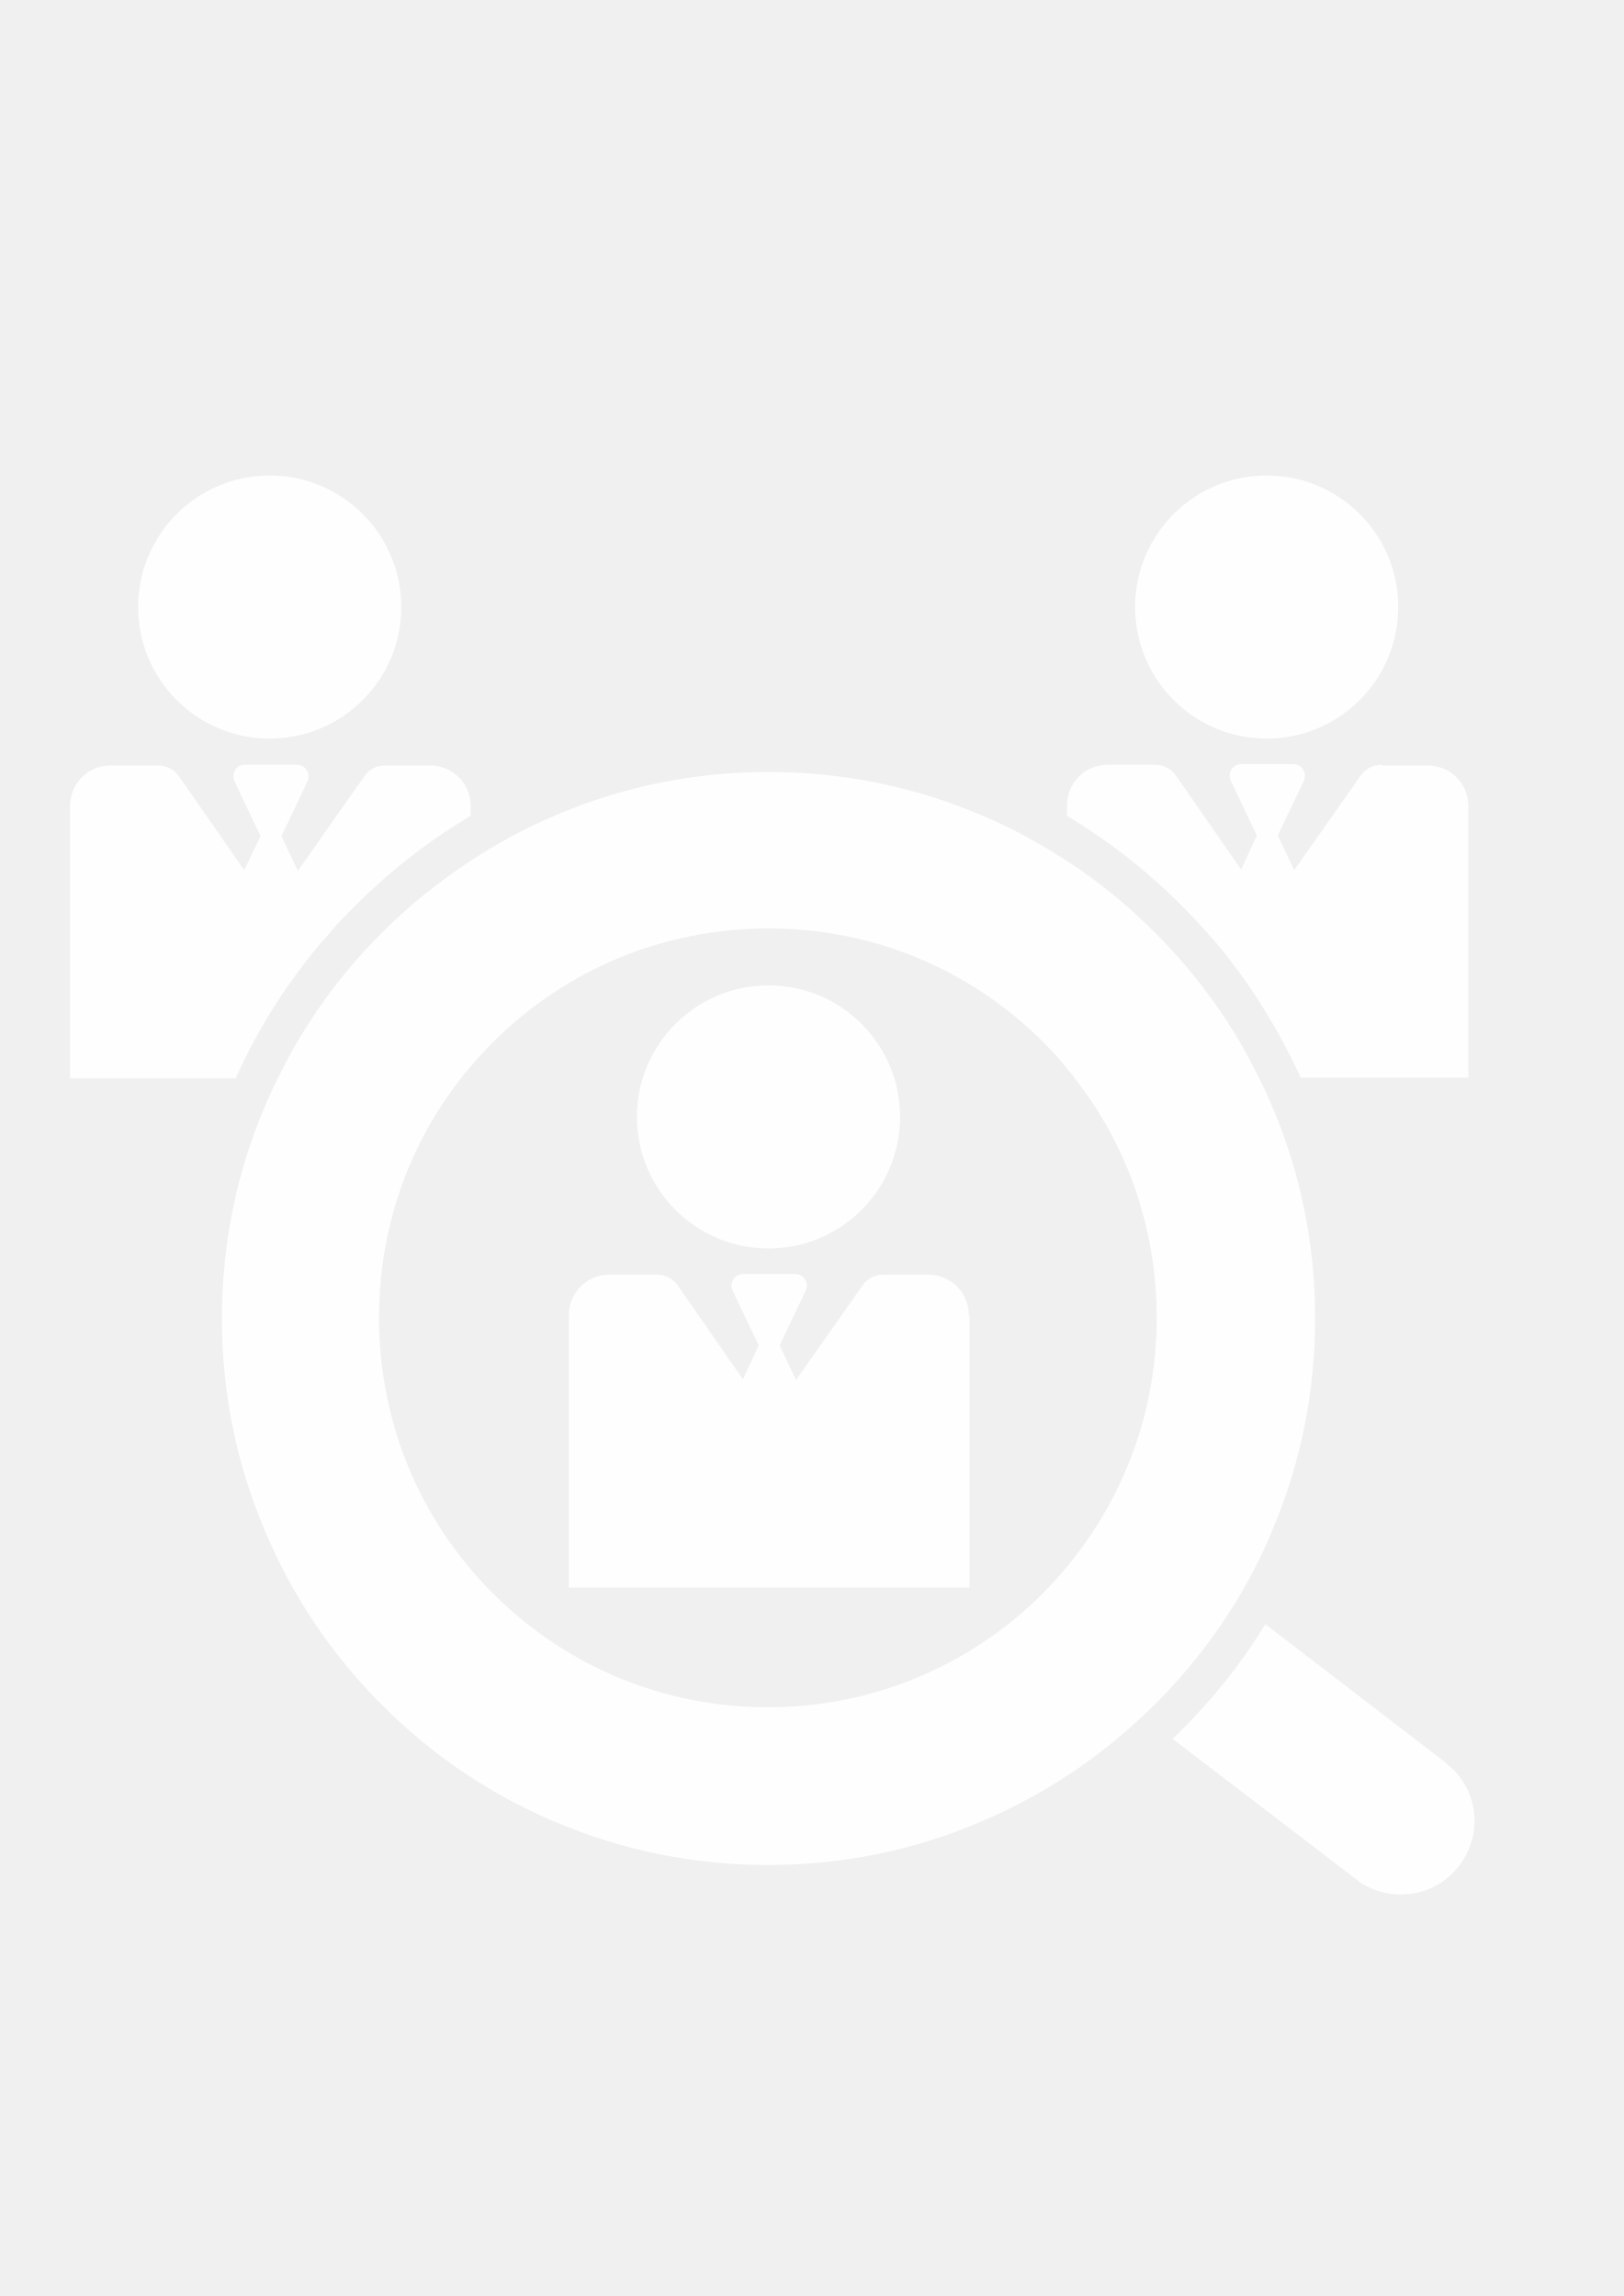
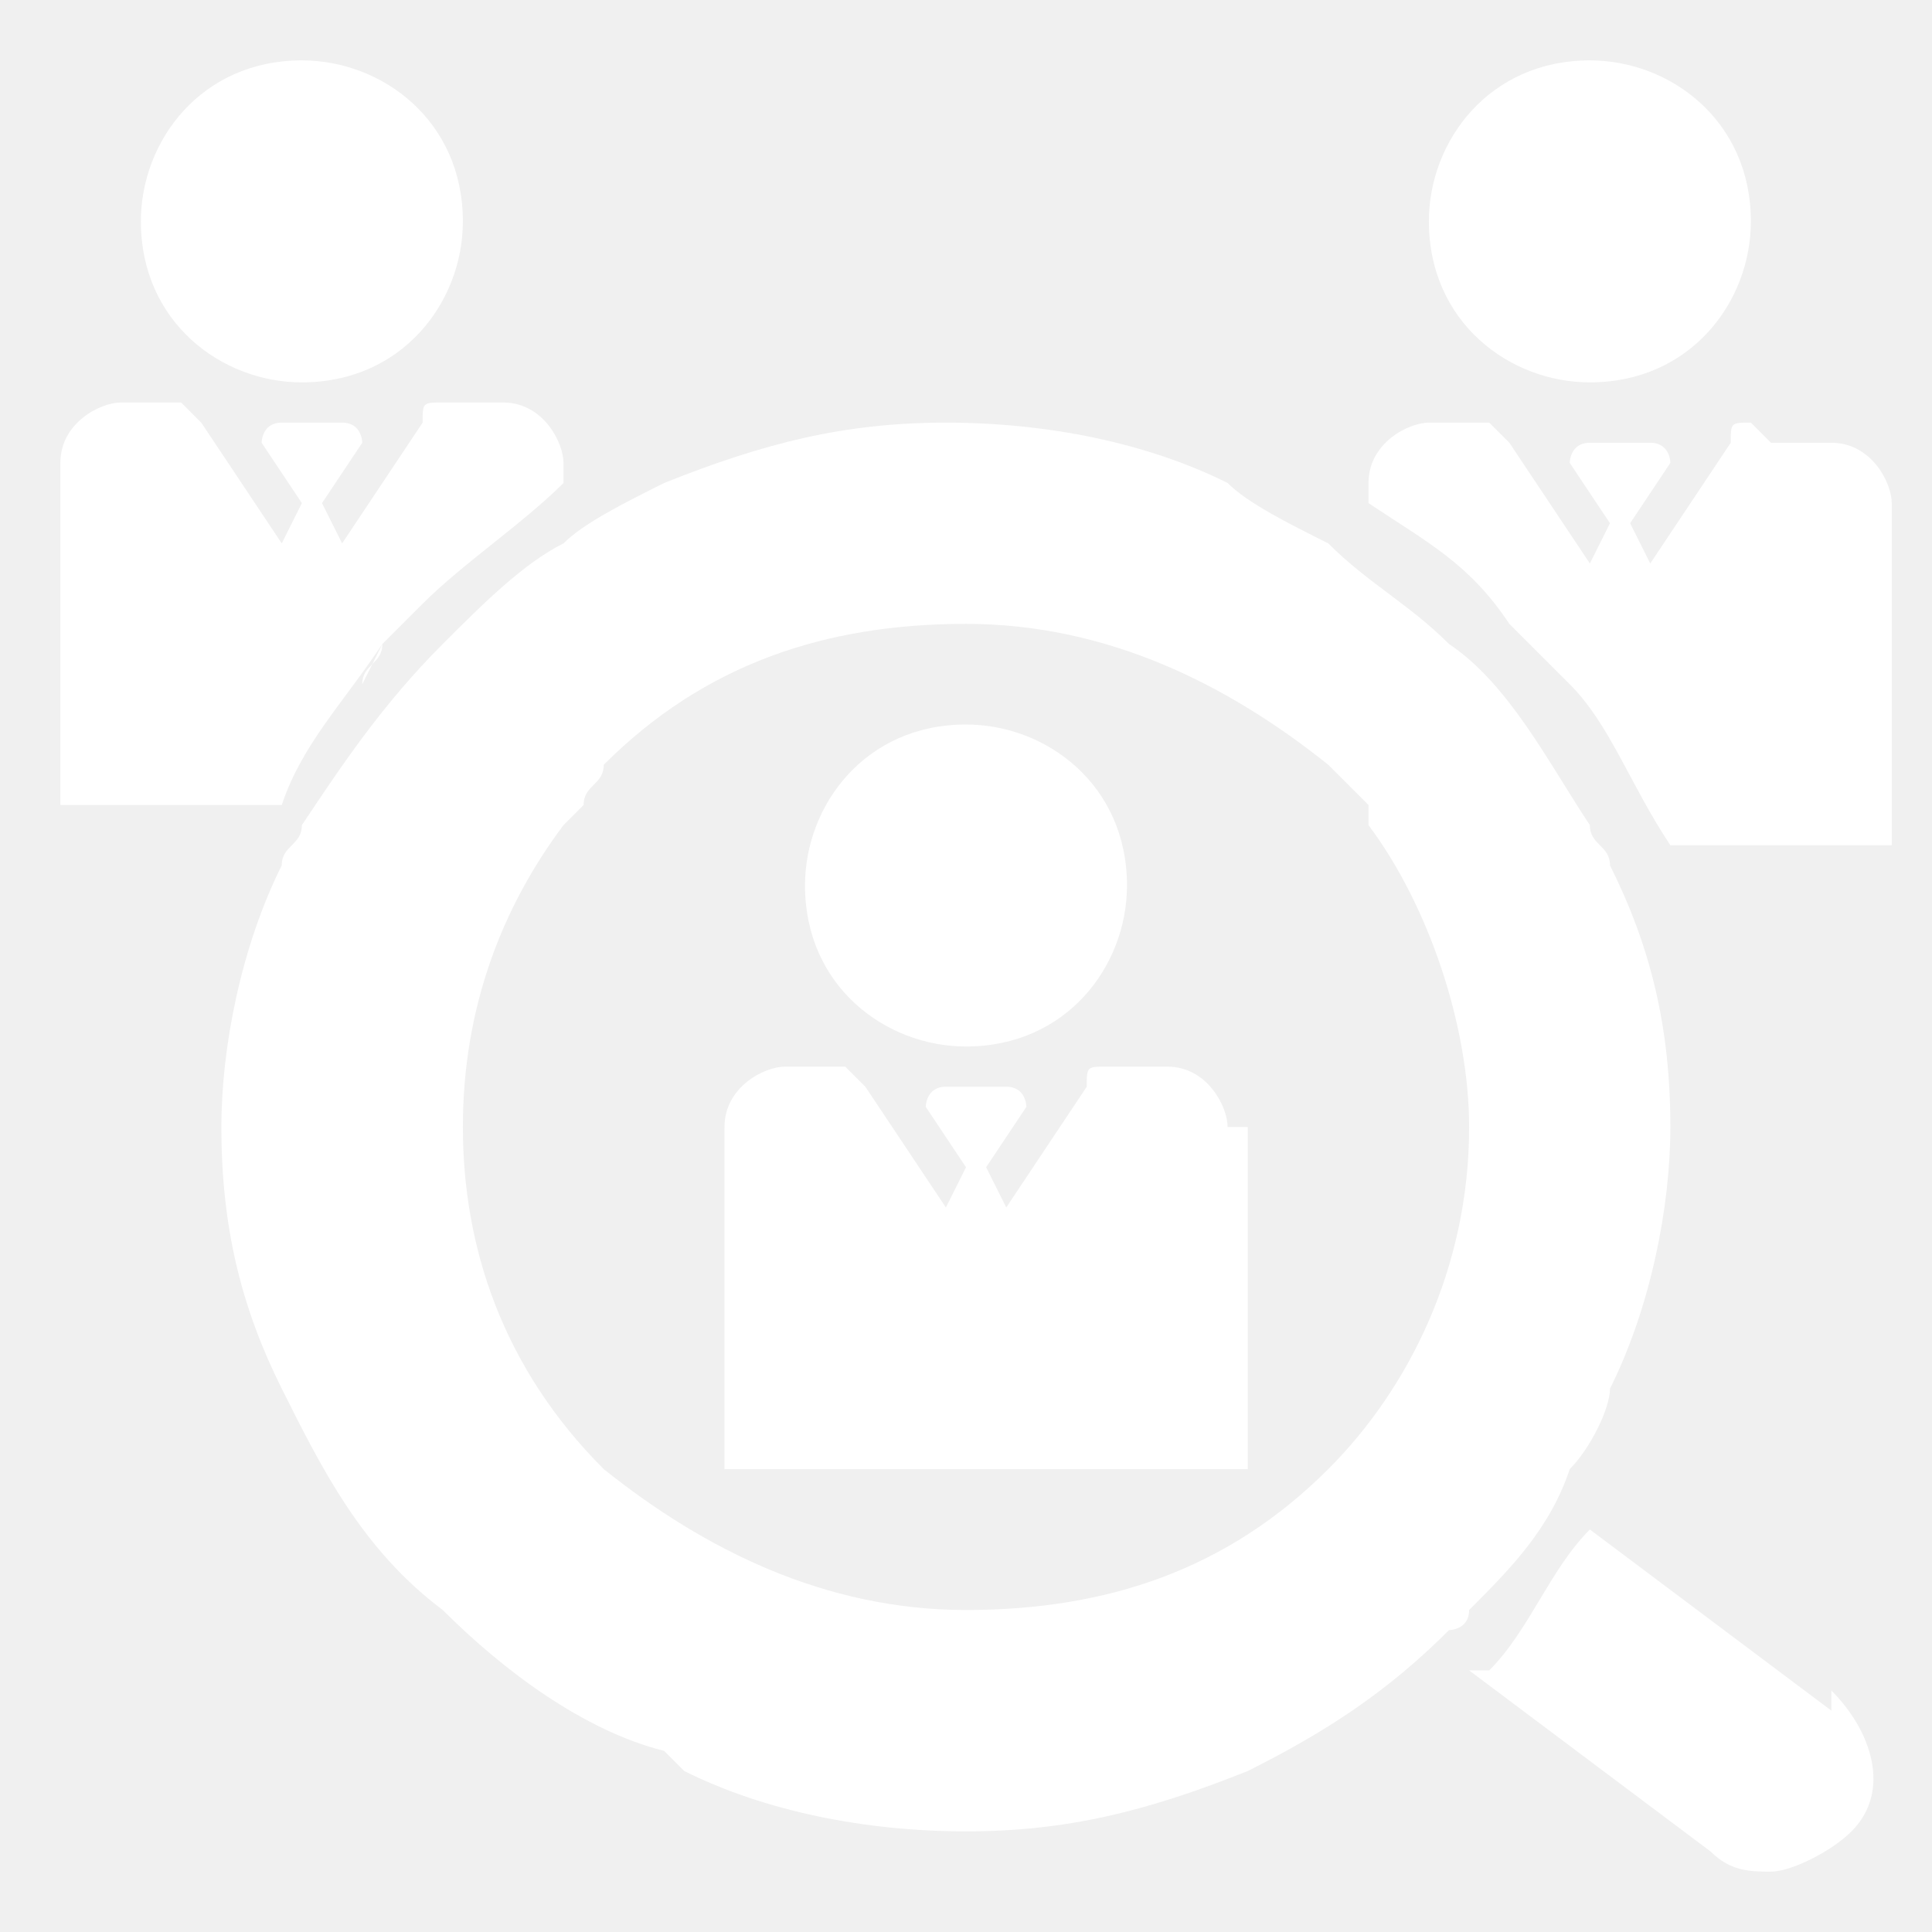
- <svg xmlns="http://www.w3.org/2000/svg" xml:space="preserve" width="2480px" height="3508px" version="1.1" style="shape-rendering:geometricPrecision; text-rendering:geometricPrecision; image-rendering:optimizeQuality; fill-rule:evenodd; clip-rule:evenodd" viewBox="0 0 2480 3507">
+ <svg xmlns="http://www.w3.org/2000/svg" xml:space="preserve" width="96px" height="96px" version="1.0" style="shape-rendering:geometricPrecision; text-rendering:geometricPrecision; image-rendering:optimizeQuality; fill-rule:evenodd; clip-rule:evenodd" viewBox="0 0 96 96">
  <defs>
    <style type="text/css">
   
-     .fil0 {fill:#FEFEFE}
+     .fil0 {fill:white}
   
  </style>
  </defs>
  <g id="Camada_x0020_1">
-     <g id="_598516848">
-       <path class="fil0" d="M470 1465c10,-13 20,-25 31,-37 13,-16 28,-31 42,-45 53,-53 112,-99 176,-137l0 -15c0,-35 -28,-62 -62,-62l-69 0c-12,0 -24,6 -31,16l-102 145 -25 -53 40 -84c5,-11 -3,-25 -16,-25l-80 0c-13,0 -21,13 -16,25l40 84 -25 52 -100 -144c-7,-10 -19,-16 -31,-16l-73 0c-35,0 -62,28 -62,62l0 416 253 0c29,-65 66,-126 110,-182z" />
-       <path class="fil0" d="M211 927c0,111 90,201 201,201 111,0 201,-90 201,-201 0,-111 -90,-201 -201,-201 -111,0 -201,90 -201,201z" />
-       <path class="fil0" d="M2110 1168c-12,0 -24,6 -31,16l-102 145 -25 -53 40 -84c5,-11 -3,-25 -16,-25l-80 0c-13,0 -21,13 -16,25l40 84 -24 52 -100 -144c-7,-10 -19,-16 -31,-16l-73 0c-35,0 -62,28 -62,62l0 16c63,38 121,83 174,136 15,15 30,31 44,47 10,11 20,23 29,35 44,56 80,117 110,182l256 0 0 -415c0,-35 -28,-62 -62,-62l-69 0z" />
-       <path class="fil0" d="M1734 927c0,111 90,201 201,201 111,0 201,-90 201,-201 0,-111 -90,-201 -201,-201 -111,0 -201,90 -201,201z" />
-       <path class="fil0" d="M2209 2693l-276 -212c-36,59 -79,113 -129,163 -4,4 -8,8 -13,12l281 215c20,16 44,23 68,23 34,0 67,-15 89,-44 38,-49 29,-120 -21,-157z" />
-       <path class="fil0" d="M1480 2009c0,-35 -28,-62 -62,-62l-69 0c-12,0 -24,6 -31,16l-102 145 -25 -53 40 -84c5,-11 -3,-25 -16,-25l-80 0c-13,0 -21,13 -16,25l40 84 -24 52 -100 -144c-7,-10 -19,-16 -31,-16l-73 0c-35,0 -62,28 -62,62l0 416 612 0 0 -416 0 0z" />
-       <path class="fil0" d="M1174 1907c111,0 201,-90 201,-201 0,-111 -90,-201 -201,-201 -111,0 -201,90 -201,201 0,111 90,201 201,201z" />
-       <path class="fil0" d="M848 2783c103,44 213,66 325,66 113,0 222,-22 325,-66 92,-39 175,-93 248,-162 6,-6 12,-11 18,-17 48,-48 89,-100 124,-157 21,-35 40,-71 55,-108 44,-103 66,-213 66,-325 0,-113 -22,-222 -66,-325 -6,-14 -12,-28 -19,-41 -40,-83 -94,-158 -160,-224 -41,-41 -86,-78 -134,-109 -42,-27 -85,-51 -131,-70 -103,-44 -213,-66 -325,-66 -113,0 -222,22 -325,66 -45,19 -88,42 -129,69 -49,32 -95,69 -136,110 -66,66 -120,141 -160,224 -7,13 -13,27 -19,41 -44,103 -66,213 -66,325 0,113 22,222 66,325 42,100 102,189 179,266 77,77 166,137 266,179zm-143 -1137c4,-6 9,-11 14,-17 11,-13 22,-25 34,-37 112,-112 262,-174 421,-174 159,0 308,62 420,174 13,13 25,26 36,40 4,5 8,9 11,14 82,104 126,232 126,367 0,159 -62,308 -174,421 -112,112 -262,174 -420,174 -159,0 -308,-62 -420,-174 -112,-112 -174,-262 -174,-421 0,-135 44,-263 126,-367z" />
+     <g id="_591727512">
+       <path class="fil0" d="M18 34c0,-1 1,-1 1,-2 1,-1 1,-1 2,-2 2,-2 5,-4 7,-6l0 -1c0,-1 -1,-3 -3,-3l-3 0c-1,0 -1,0 -1,1l-4 6 -1 -2 2 -3c0,0 0,-1 -1,-1l-3 0c-1,0 -1,1 -1,1l2 3 -1 2 -4 -6c0,0 -1,-1 -1,-1l-3 0c-1,0 -3,1 -3,3l0 17 11 0c1,-3 3,-5 5,-8l0 0z" />
+       <path class="fil0" d="M7 11c0,5 4,8 8,8 5,0 8,-4 8,-8 0,-5 -4,-8 -8,-8 -5,0 -8,4 -8,8z" />
+       <path class="fil0" d="M87 21c-1,0 -1,0 -1,1l-4 6 -1 -2 2 -3c0,0 0,-1 -1,-1l-3 0c-1,0 -1,1 -1,1l2 3 -1 2 -4 -6c0,0 -1,-1 -1,-1l-3 0c-1,0 -3,1 -3,3l0 1c3,2 5,3 7,6 1,1 1,1 2,2 0,0 1,1 1,1 2,2 3,5 5,8l11 0 0 -17c0,-1 -1,-3 -3,-3l-3 0 0 0z" />
+       <path class="fil0" d="M71 11c0,5 4,8 8,8 5,0 8,-4 8,-8 0,-5 -4,-8 -8,-8 -5,0 -8,4 -8,8z" />
+       <path class="fil0" d="M91 85l-12 -9c-2,2 -3,5 -5,7 0,0 0,0 -1,0l12 9c1,1 2,1 3,1 1,0 3,-1 4,-2 2,-2 1,-5 -1,-7l0 0z" />
+       <path class="fil0" d="M61 56c0,-1 -1,-3 -3,-3l-3 0c-1,0 -1,0 -1,1l-4 6 -1 -2 2 -3c0,0 0,-1 -1,-1l-3 0c-1,0 -1,1 -1,1l2 3 -1 2 -4 -6c0,0 -1,-1 -1,-1l-3 0c-1,0 -3,1 -3,3l0 17 26 0 0 -17 0 0 0 0z" />
+       <path class="fil0" d="M48 52c5,0 8,-4 8,-8 0,-5 -4,-8 -8,-8 -5,0 -8,4 -8,8 0,5 4,8 8,8z" />
+       <path class="fil0" d="M34 88c4,2 9,3 14,3 5,0 9,-1 14,-3 4,-2 7,-4 10,-7 0,0 1,0 1,-1 2,-2 4,-4 5,-7 1,-1 2,-3 2,-4 2,-4 3,-9 3,-13 0,-5 -1,-9 -3,-13 0,-1 -1,-1 -1,-2 -2,-3 -4,-7 -7,-9 -2,-2 -4,-3 -6,-5 -2,-1 -4,-2 -5,-3 -4,-2 -9,-3 -14,-3 -5,0 -9,1 -14,3 -2,1 -4,2 -5,3 -2,1 -4,3 -6,5 -3,3 -5,6 -7,9 0,1 -1,1 -1,2 -2,4 -3,9 -3,13 0,5 1,9 3,13 2,4 4,8 8,11 3,3 7,6 11,7l0 0zm-6 -47c0,0 0,0 1,-1 0,-1 1,-1 1,-2 5,-5 11,-7 18,-7 7,0 13,3 18,7 1,1 1,1 2,2 0,0 0,0 0,1 3,4 5,10 5,15 0,7 -3,13 -7,17 -5,5 -11,7 -18,7 -7,0 -13,-3 -18,-7 -5,-5 -7,-11 -7,-17 0,-6 2,-11 5,-15z" />
    </g>
  </g>
</svg>
